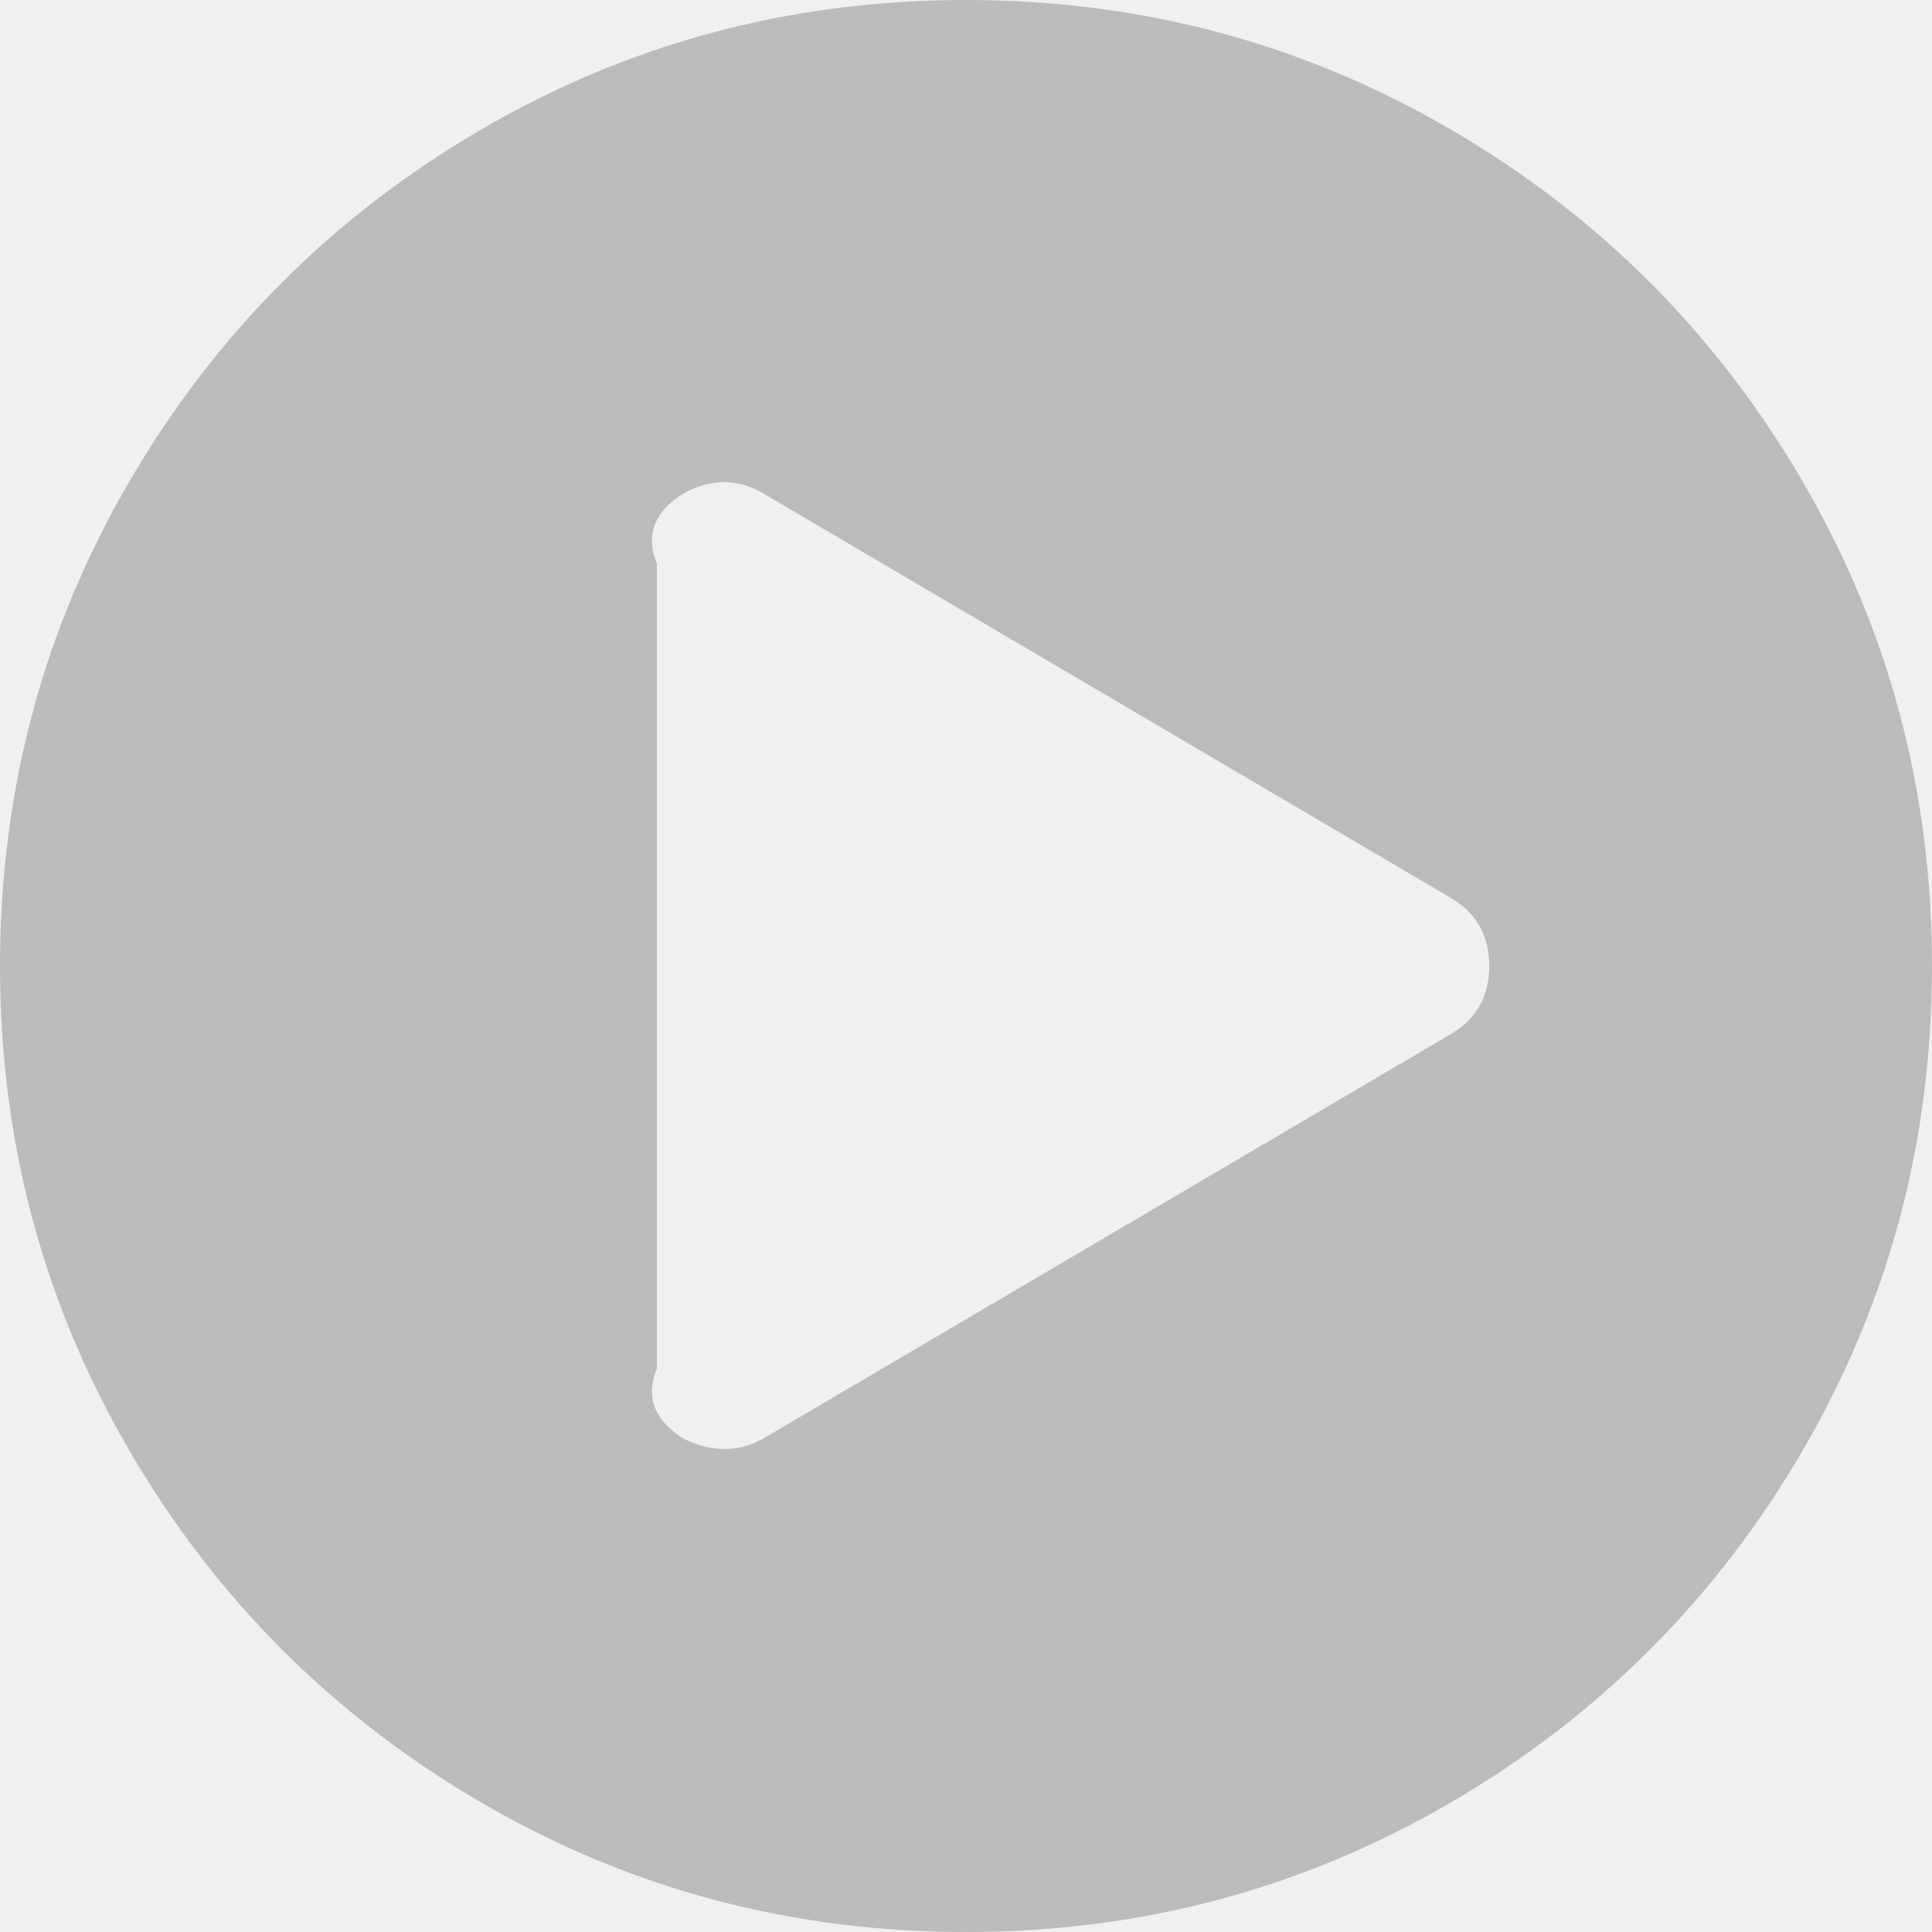
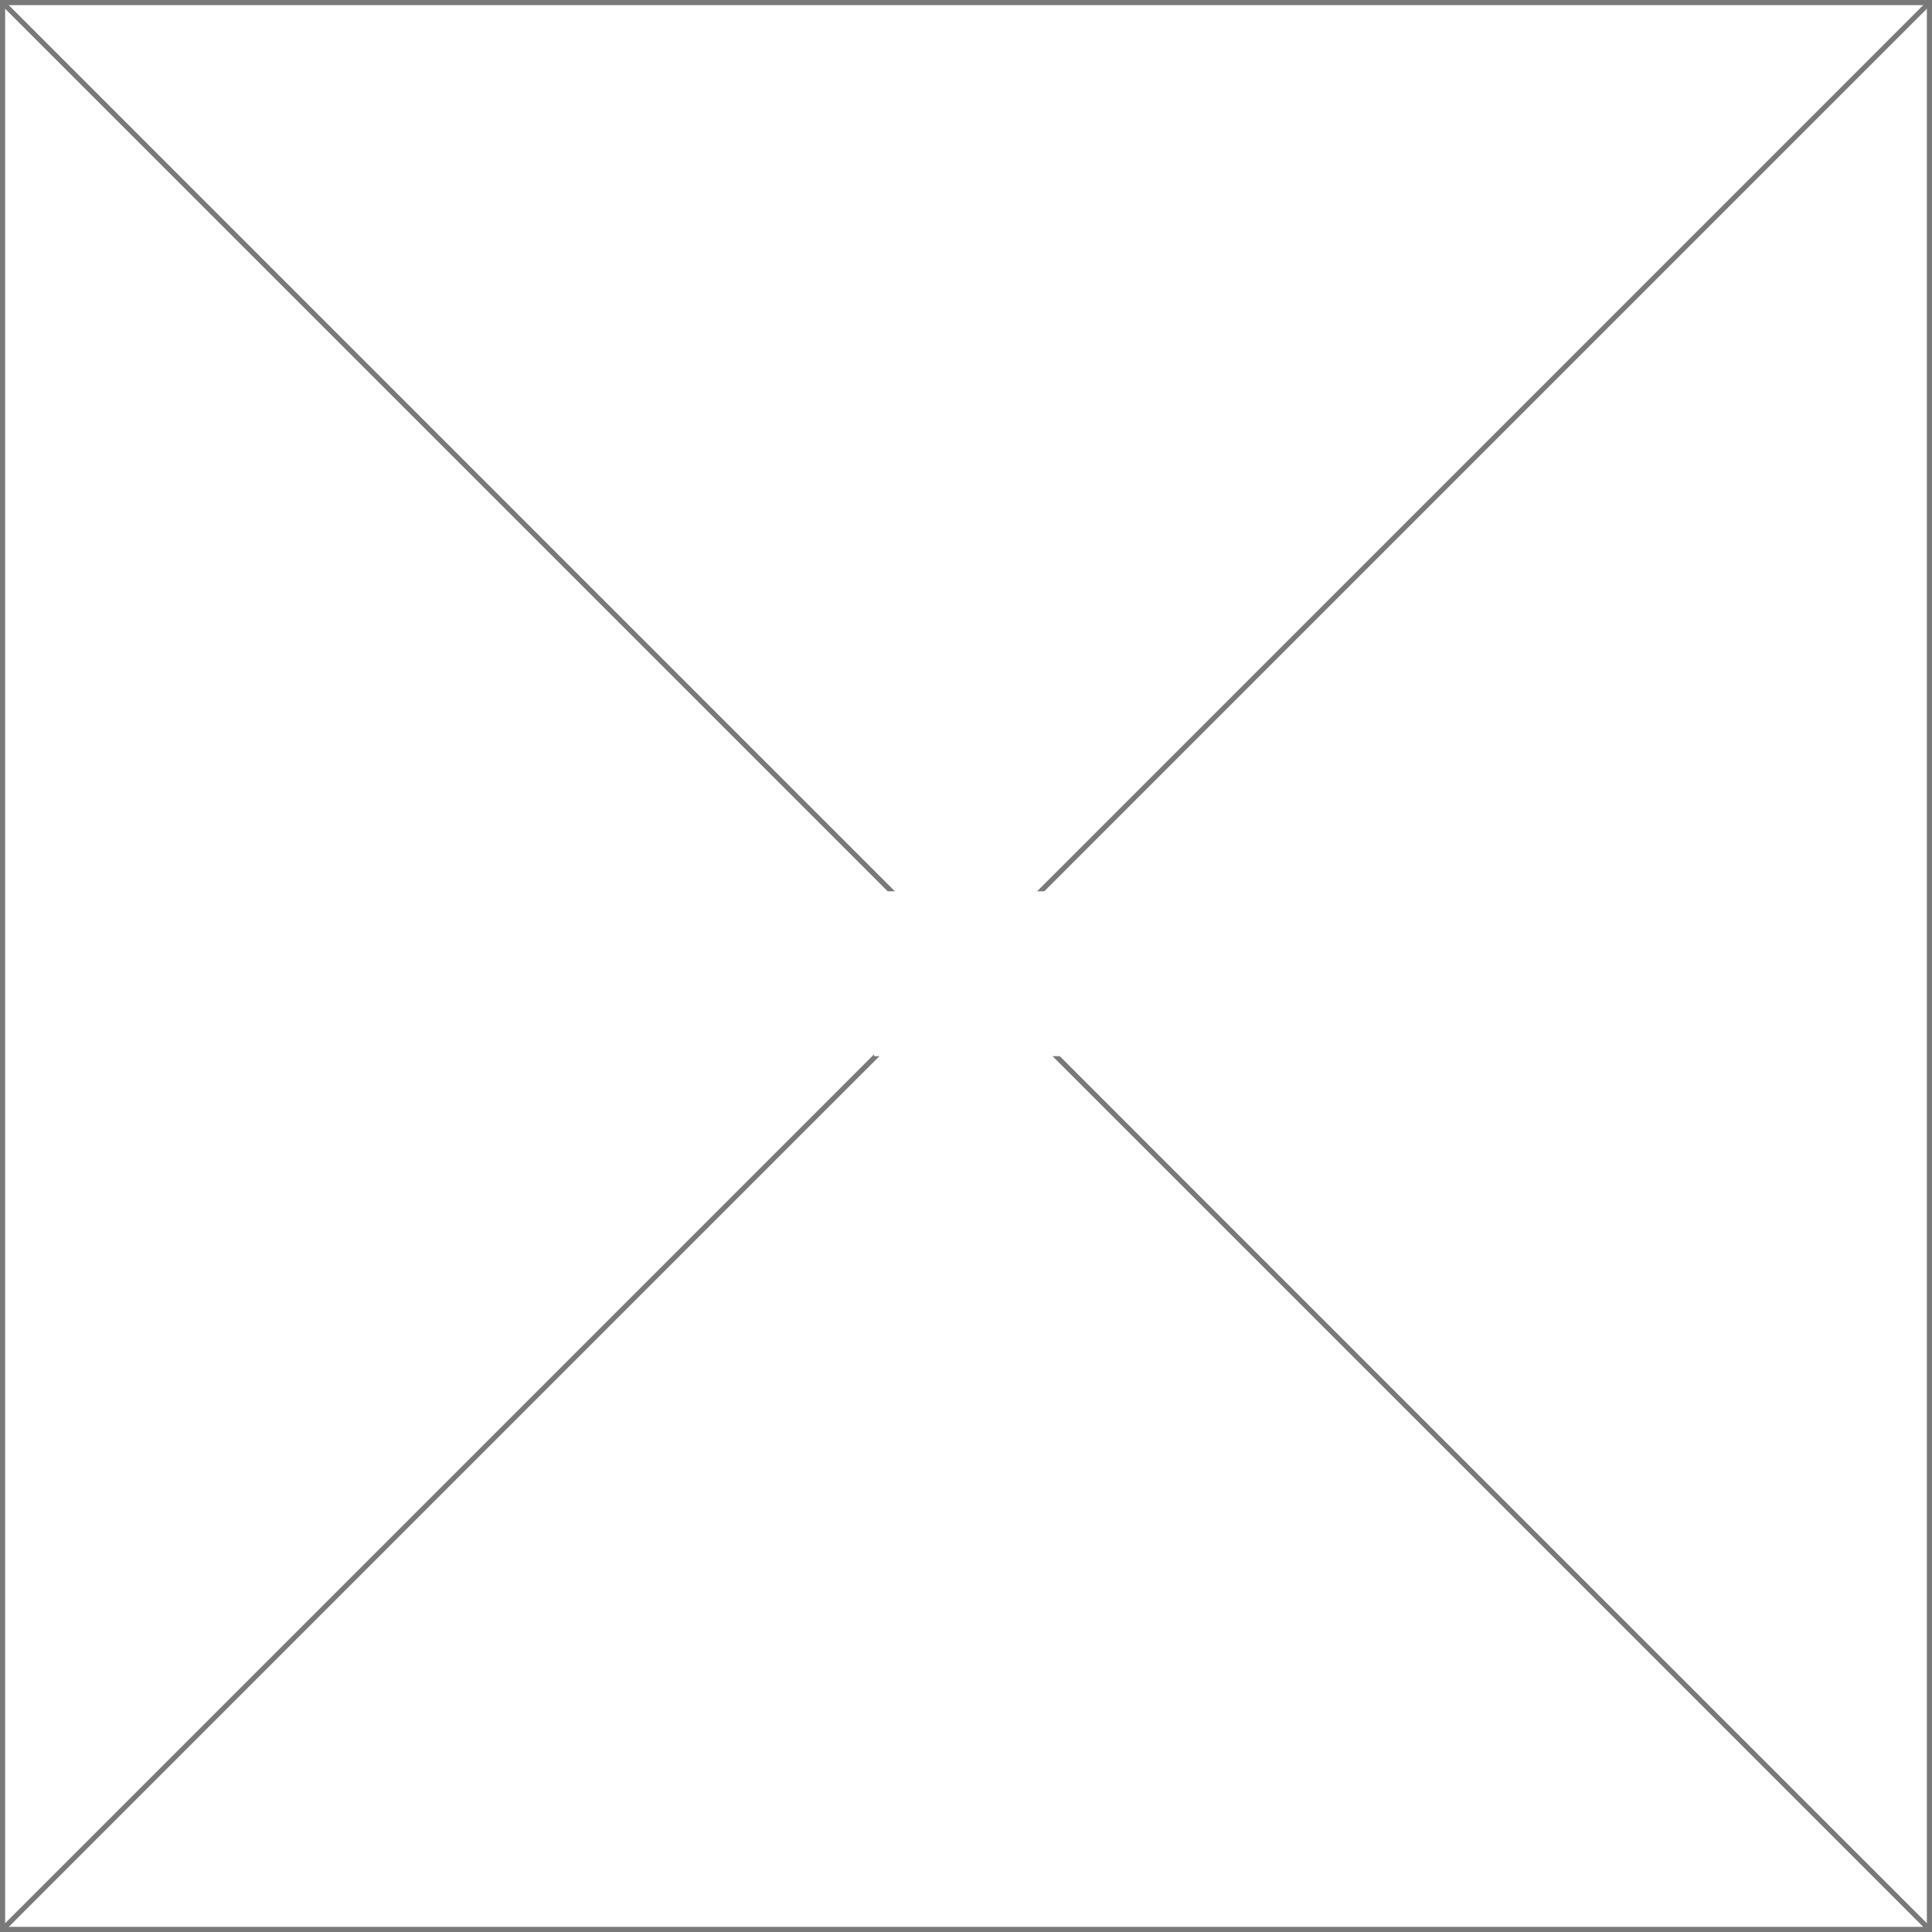
- <svg xmlns="http://www.w3.org/2000/svg" version="1.1" width="50px" height="50px">
-   <g transform="matrix(1 0 0 1 -163 -163 )">
-     <path d="M 12.451 3.353  C 16.281 1.118  20.464 0  25 0  C 29.536 0  33.719 1.118  37.549 3.353  C 41.379 5.588  44.412 8.621  46.647 12.451  C 48.882 16.281  50 20.464  50 25  C 50 29.536  48.882 33.719  46.647 37.549  C 44.412 41.379  41.379 44.412  37.549 46.647  C 33.719 48.882  29.536 50  25 50  C 20.464 50  16.281 48.882  12.451 46.647  C 8.621 44.412  5.588 41.379  3.353 37.549  C 1.118 33.719  0 29.536  0 25  C 0 20.464  1.118 16.281  3.353 12.451  C 5.588 8.621  8.621 5.588  12.451 3.353  Z M 19.792 37.207  L 37.5 26.79  C 38.194 26.4  38.542 25.803  38.542 25  C 38.542 24.197  38.194 23.6  37.5 23.21  L 19.792 12.793  C 19.119 12.381  18.424 12.37  17.708 12.76  C 17.014 13.173  16.667 13.78  17 14.583  L 17 35.417  C 16.667 36.22  17.014 36.827  17.708 37.24  C 18.056 37.413  18.403 37.5  18.75 37.5  C 19.119 37.5  19.466 37.402  19.792 37.207  Z " fill-rule="nonzero" fill="#bbbbbb" stroke="none" transform="matrix(1 0 0 1 163 163 )" />
+ <svg xmlns="http://www.w3.org/2000/svg" version="1.1" width="375px" height="375px">
+   <defs>
+     <mask fill="white" id="clip157">
+       <path d="M 169.66 173  L 207.34 173  L 207.34 205  L 169.66 205  Z M 0 0  L 375 0  L 375 375  L 0 375  Z " fill-rule="evenodd" />
+     </mask>
+   </defs>
+   <g>
+     <path d="M 0.5 0.5  L 374.5 0.5  L 374.5 374.5  L 0.5 374.5  L 0.5 0.5  Z " fill-rule="nonzero" fill="#ffffff" stroke="none" />
+     <path d="M 0.5 0.5  L 374.5 0.5  L 374.5 374.5  L 0.5 374.5  L 0.5 0.5  Z " stroke-width="1" stroke="#797979" fill="none" />
+     <path d="M 0.354 0.354  L 374.646 374.646  M 374.646 0.354  L 0.354 374.646  " stroke-width="1" stroke="#797979" fill="none" mask="url(#clip157)" />
  </g>
</svg>
